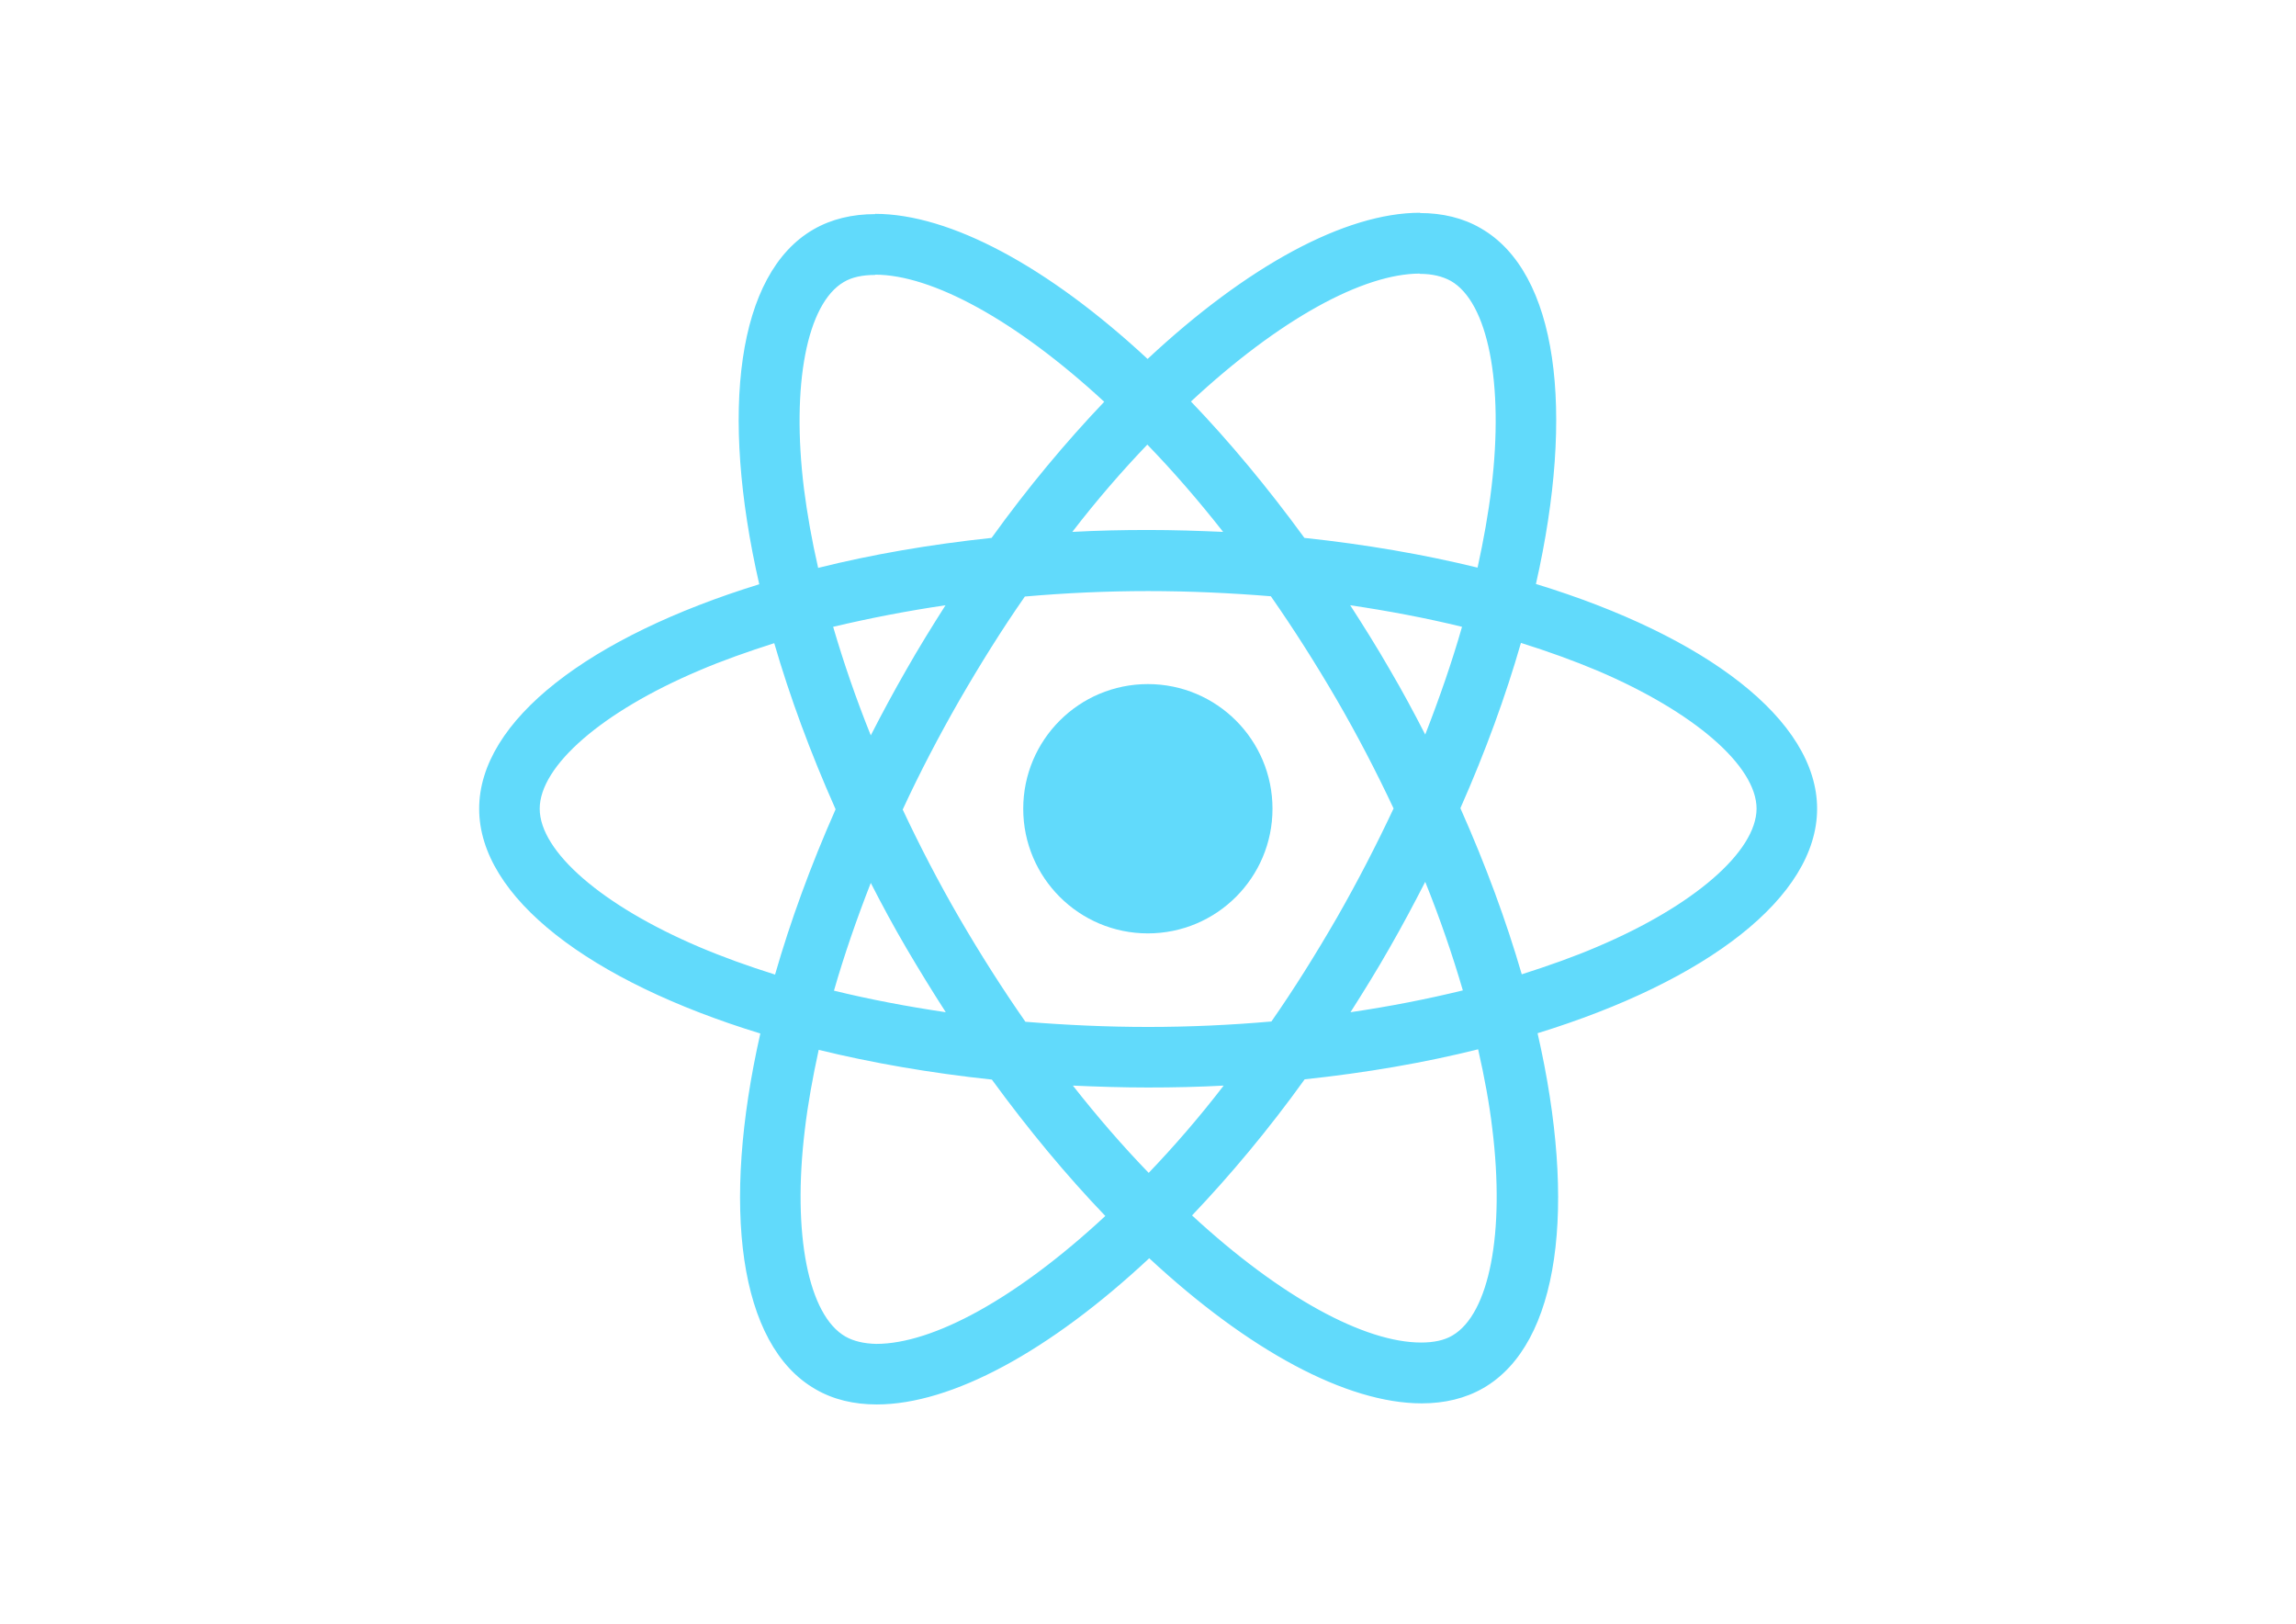
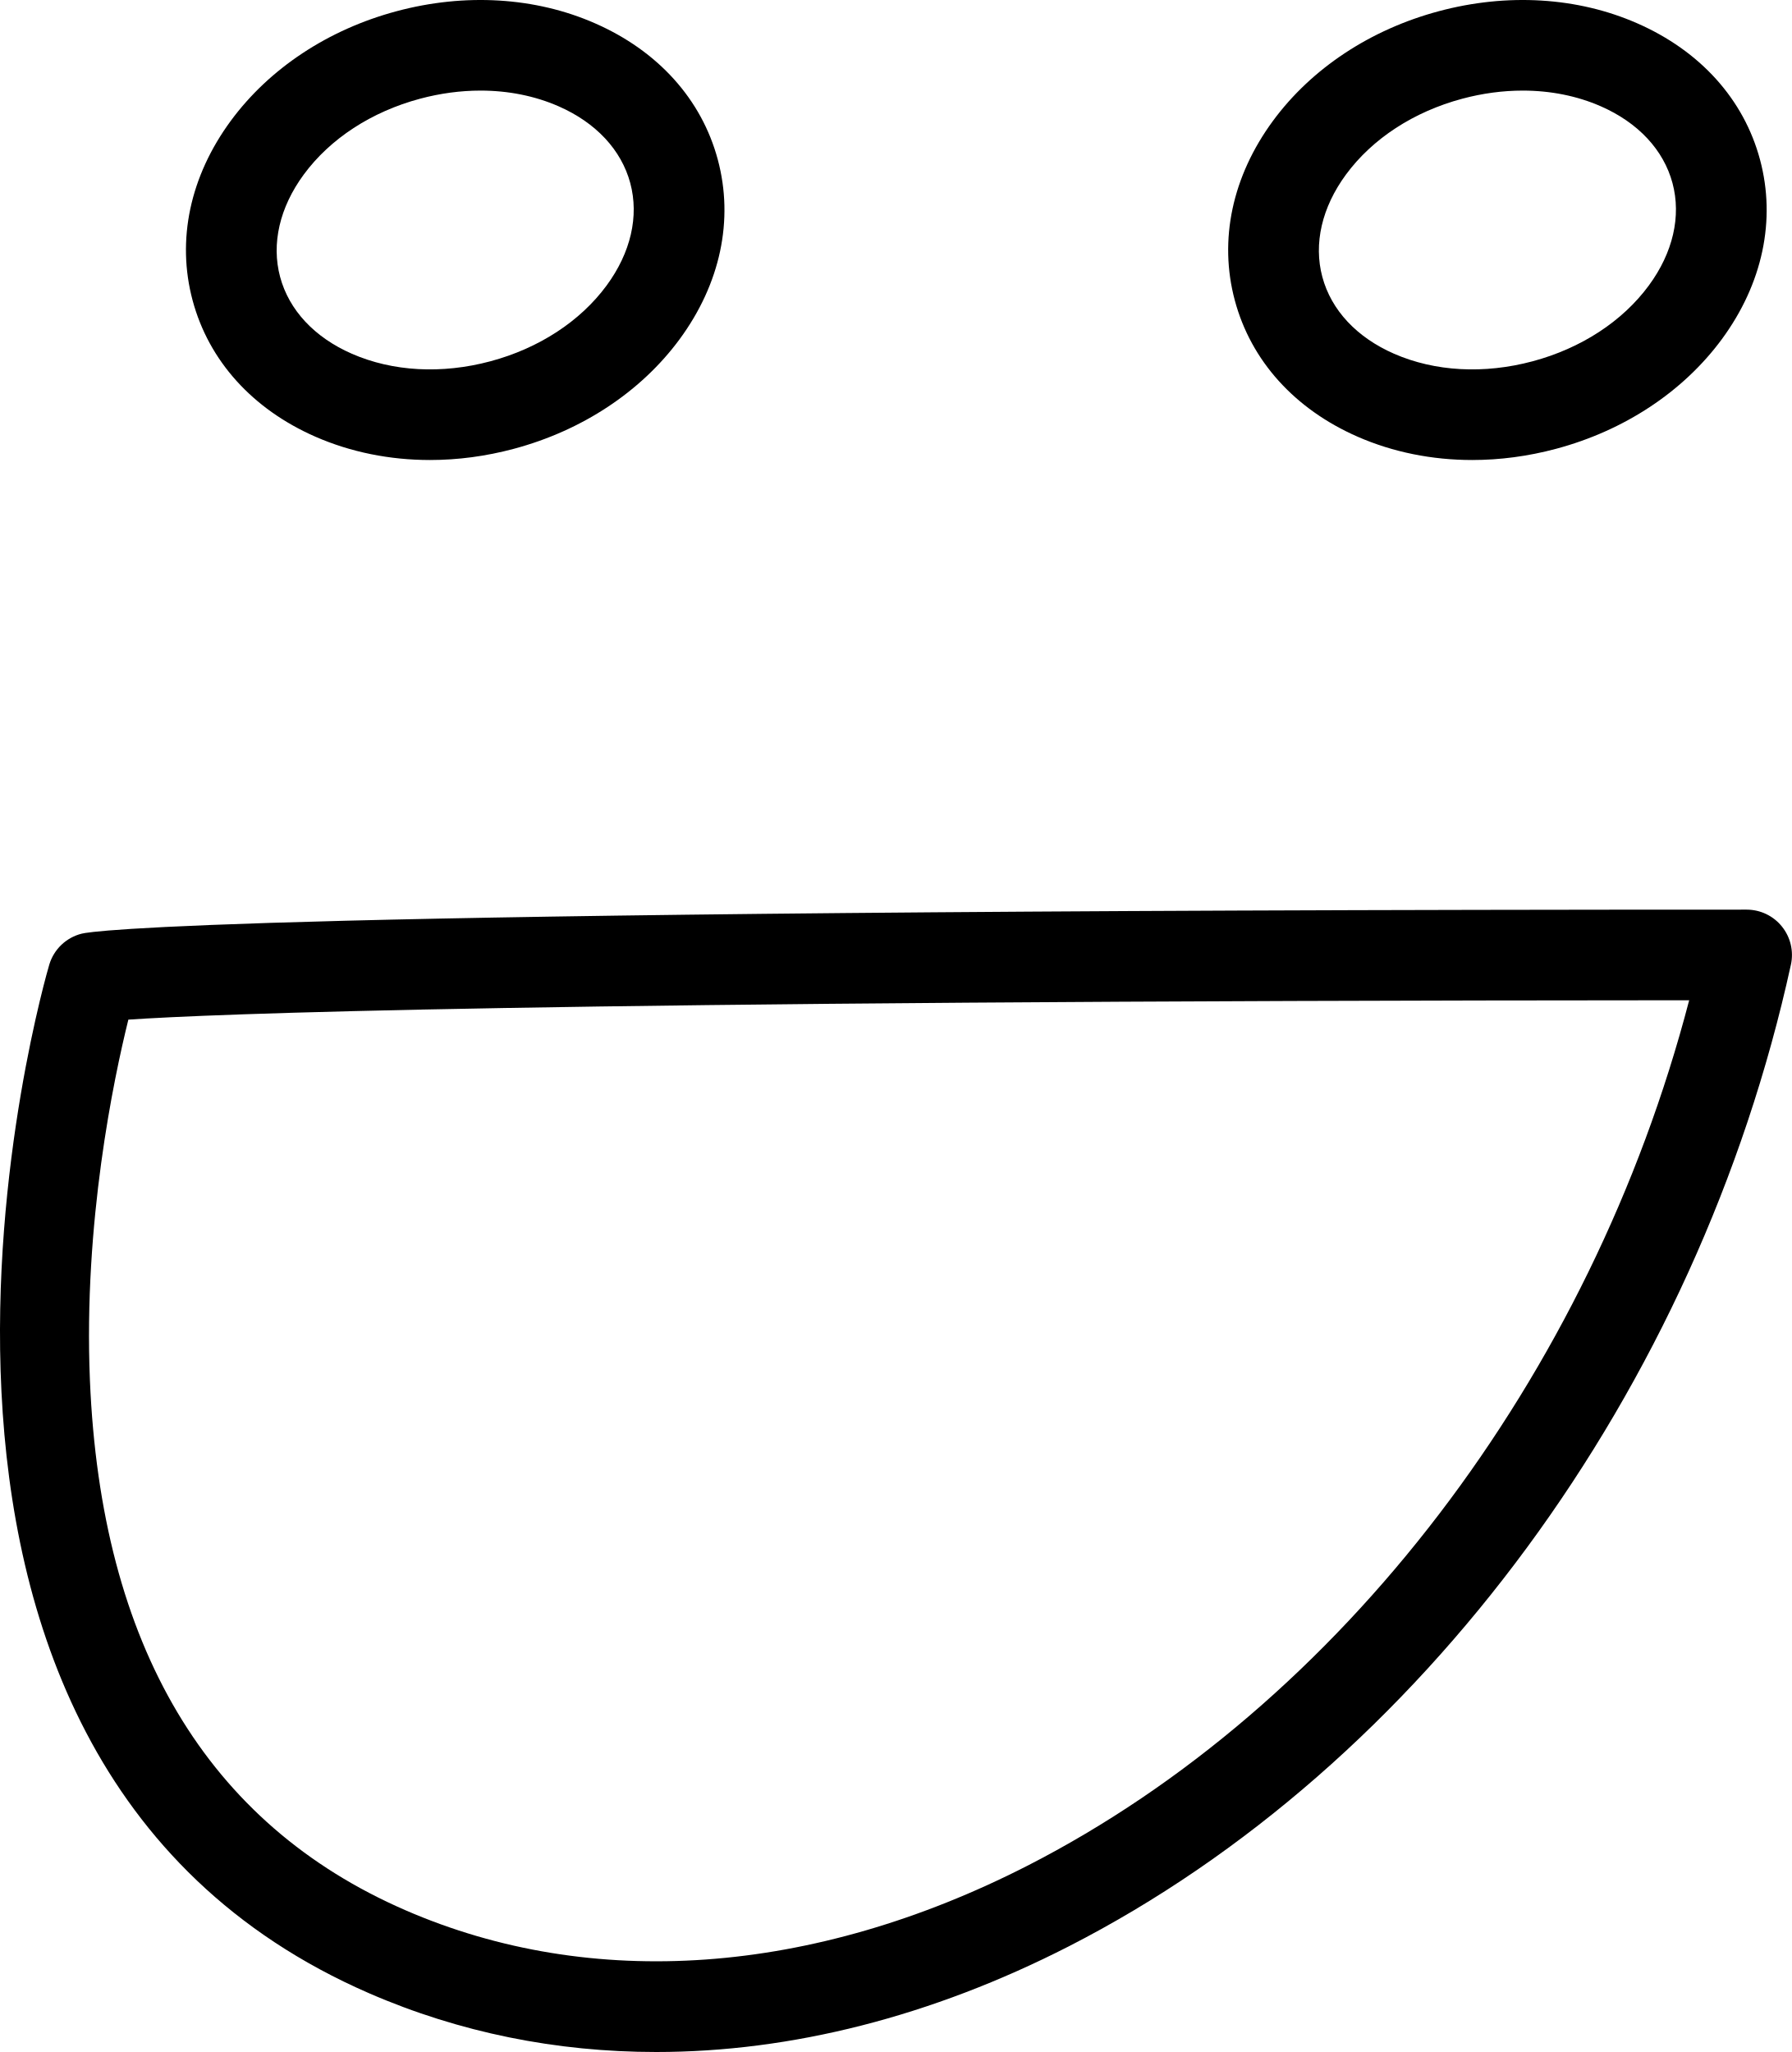
- <svg xmlns="http://www.w3.org/2000/svg" viewBox="0 0 841.9 595.3">
-   <g fill="#61DAFB">
-     <path d="M666.3 296.5c0-32.5-40.7-63.3-103.1-82.4 14.4-63.6 8-114.2-20.2-130.4-6.5-3.8-14.1-5.6-22.4-5.6v22.3c4.6 0 8.3.9 11.4 2.6 13.6 7.8 19.5 37.5 14.9 75.7-1.1 9.4-2.9 19.3-5.1 29.4-19.6-4.8-41-8.5-63.5-10.9-13.5-18.5-27.5-35.3-41.6-50 32.6-30.3 63.2-46.9 84-46.9V78c-27.5 0-63.5 19.6-99.9 53.6-36.4-33.8-72.4-53.2-99.9-53.2v22.3c20.7 0 51.4 16.5 84 46.6-14 14.7-28 31.4-41.3 49.9-22.6 2.4-44 6.1-63.6 11-2.3-10-4-19.7-5.2-29-4.7-38.2 1.1-67.9 14.6-75.8 3-1.8 6.9-2.6 11.5-2.6V78.5c-8.4 0-16 1.8-22.6 5.6-28.1 16.2-34.4 66.7-19.9 130.1-62.2 19.2-102.7 49.9-102.7 82.3 0 32.5 40.7 63.3 103.1 82.4-14.4 63.6-8 114.2 20.2 130.4 6.5 3.8 14.1 5.6 22.5 5.6 27.5 0 63.5-19.6 99.9-53.6 36.4 33.8 72.4 53.2 99.9 53.2 8.4 0 16-1.8 22.6-5.6 28.1-16.2 34.4-66.7 19.9-130.1 62-19.1 102.5-49.9 102.5-82.3zm-130.2-66.7c-3.7 12.9-8.3 26.2-13.5 39.5-4.1-8-8.4-16-13.1-24-4.6-8-9.5-15.8-14.4-23.4 14.2 2.1 27.9 4.7 41 7.9zm-45.8 106.5c-7.8 13.5-15.8 26.3-24.1 38.2-14.9 1.3-30 2-45.2 2-15.1 0-30.2-.7-45-1.9-8.3-11.9-16.4-24.6-24.2-38-7.6-13.1-14.5-26.4-20.8-39.8 6.2-13.4 13.2-26.8 20.7-39.9 7.8-13.5 15.8-26.3 24.1-38.2 14.9-1.3 30-2 45.2-2 15.1 0 30.2.7 45 1.9 8.3 11.9 16.4 24.6 24.2 38 7.6 13.1 14.5 26.4 20.8 39.8-6.3 13.4-13.2 26.8-20.7 39.9zm32.3-13c5.4 13.4 10 26.8 13.8 39.8-13.1 3.2-26.9 5.9-41.2 8 4.9-7.7 9.8-15.6 14.4-23.7 4.6-8 8.9-16.1 13-24.1zM421.2 430c-9.3-9.6-18.6-20.3-27.8-32 9 .4 18.2.7 27.5.7 9.4 0 18.7-.2 27.8-.7-9 11.7-18.3 22.4-27.5 32zm-74.4-58.9c-14.2-2.1-27.9-4.7-41-7.9 3.7-12.9 8.3-26.2 13.5-39.5 4.1 8 8.4 16 13.1 24 4.7 8 9.5 15.8 14.4 23.4zM420.7 163c9.3 9.6 18.6 20.3 27.8 32-9-.4-18.2-.7-27.5-.7-9.4 0-18.7.2-27.8.7 9-11.7 18.3-22.4 27.5-32zm-74 58.9c-4.9 7.7-9.8 15.6-14.4 23.7-4.6 8-8.9 16-13 24-5.4-13.4-10-26.8-13.8-39.8 13.1-3.1 26.9-5.8 41.2-7.9zm-90.5 125.2c-35.4-15.1-58.3-34.9-58.3-50.6 0-15.7 22.9-35.6 58.3-50.6 8.6-3.7 18-7 27.7-10.1 5.7 19.6 13.2 40 22.5 60.9-9.2 20.8-16.6 41.1-22.2 60.6-9.9-3.1-19.3-6.5-28-10.2zM310 490c-13.6-7.8-19.5-37.5-14.9-75.7 1.1-9.4 2.9-19.3 5.1-29.4 19.6 4.8 41 8.5 63.5 10.9 13.5 18.5 27.5 35.3 41.6 50-32.6 30.3-63.2 46.9-84 46.9-4.5-.1-8.3-1-11.3-2.7zm237.2-76.2c4.7 38.2-1.1 67.9-14.6 75.8-3 1.8-6.9 2.6-11.5 2.6-20.7 0-51.4-16.5-84-46.6 14-14.7 28-31.4 41.3-49.9 22.6-2.4 44-6.1 63.6-11 2.3 10.1 4.1 19.8 5.2 29.1zm38.5-66.7c-8.6 3.7-18 7-27.7 10.1-5.7-19.6-13.2-40-22.5-60.9 9.2-20.8 16.6-41.1 22.2-60.6 9.9 3.1 19.3 6.5 28.1 10.2 35.4 15.1 58.3 34.9 58.3 50.6-.1 15.7-23 35.6-58.4 50.6zM320.8 78.4z" />
-     <circle cx="420.9" cy="296.5" r="45.7" />
-     <path d="M520.5 78.1z" />
+ <svg xmlns="http://www.w3.org/2000/svg" enable-background="new 0 0 158.183 181.158" id="smug" version="1.1" viewBox="0 0 158.183 181.158" xml:space="preserve">
+   <g>
+     <path d="M119.847,38.556c3.113,1.363,6.562,2.055,10.11,2.055c2.447,0,4.939-0.328,7.4-0.988   c6.035-1.613,11.232-5.051,14.636-9.676c3.602-4.899,4.799-10.528,3.371-15.852   c-1.425-5.324-5.277-9.602-10.845-12.039c-5.26-2.312-11.479-2.684-17.51-1.066   c-6.035,1.613-11.232,5.051-14.636,9.676c-3.602,4.899-4.799,10.528-3.371,15.852   C110.427,31.841,114.278,36.118,119.847,38.556z M118.816,15.408c2.332-3.168,5.975-5.543,10.262-6.692   c1.789-0.48,3.588-0.718,5.338-0.718c2.445,0,4.795,0.465,6.894,1.386c3.295,1.442,5.543,3.852,6.328,6.781   c0.785,2.93,0.043,6.141-2.088,9.039c-2.332,3.168-5.975,5.543-10.26,6.692c-0.002,0-0.002,0-0.002,0   c-4.289,1.148-8.629,0.91-12.232-0.668c-3.295-1.442-5.543-3.852-6.328-6.781   C115.942,21.517,116.685,18.306,118.816,15.408z" />
+     <path d="M27.847,38.556c3.113,1.363,6.562,2.055,10.11,2.055c2.447,0,4.939-0.328,7.4-0.988   c6.035-1.613,11.232-5.051,14.636-9.676c3.602-4.899,4.799-10.528,3.371-15.852   c-1.425-5.324-5.277-9.602-10.845-12.039c-5.26-2.312-11.479-2.684-17.51-1.066   c-6.035,1.613-11.232,5.051-14.636,9.676c-3.602,4.899-4.799,10.528-3.371,15.852   C18.427,31.841,22.278,36.118,27.847,38.556z M26.815,15.408c2.332-3.168,5.975-5.543,10.262-6.692   c1.789-0.48,3.588-0.718,5.338-0.718c2.445,0,4.795,0.465,6.894,1.386c3.295,1.442,5.543,3.852,6.328,6.781   c0.785,2.93,0.043,6.141-2.088,9.039c-2.332,3.168-5.975,5.543-10.26,6.692c-0.002,0-0.002,0-0.002,0   c-4.291,1.148-8.631,0.91-12.232-0.668c-3.295-1.442-5.543-3.852-6.328-6.781   C23.942,21.517,24.685,18.306,26.815,15.408z" />
+     <path d="M157.298,81.798c-0.758-0.945-1.904-1.492-3.115-1.492c-134.606,0-146.102,1.902-146.971,2.121   c-1.363,0.34-2.449,1.371-2.857,2.719c-0.211,0.695-20.469,69.652,28.232,90.828   c7.969,3.465,16.518,5.184,25.346,5.184c11.889,0,24.279-3.125,36.398-9.32   c31.113-15.906,55.543-49.121,63.76-86.676C158.349,83.978,158.058,82.74,157.298,81.798z M90.689,164.716   c-18.946,9.684-38.449,11.082-54.91,3.922c-17.5-7.609-26.867-23.352-27.842-46.797   c-0.576-13.887,2.092-26.57,3.394-31.824c7.281-0.496,35.318-1.672,137.779-1.711   C140.439,121.568,118.386,150.552,90.689,164.716z" />
  </g>
</svg>
